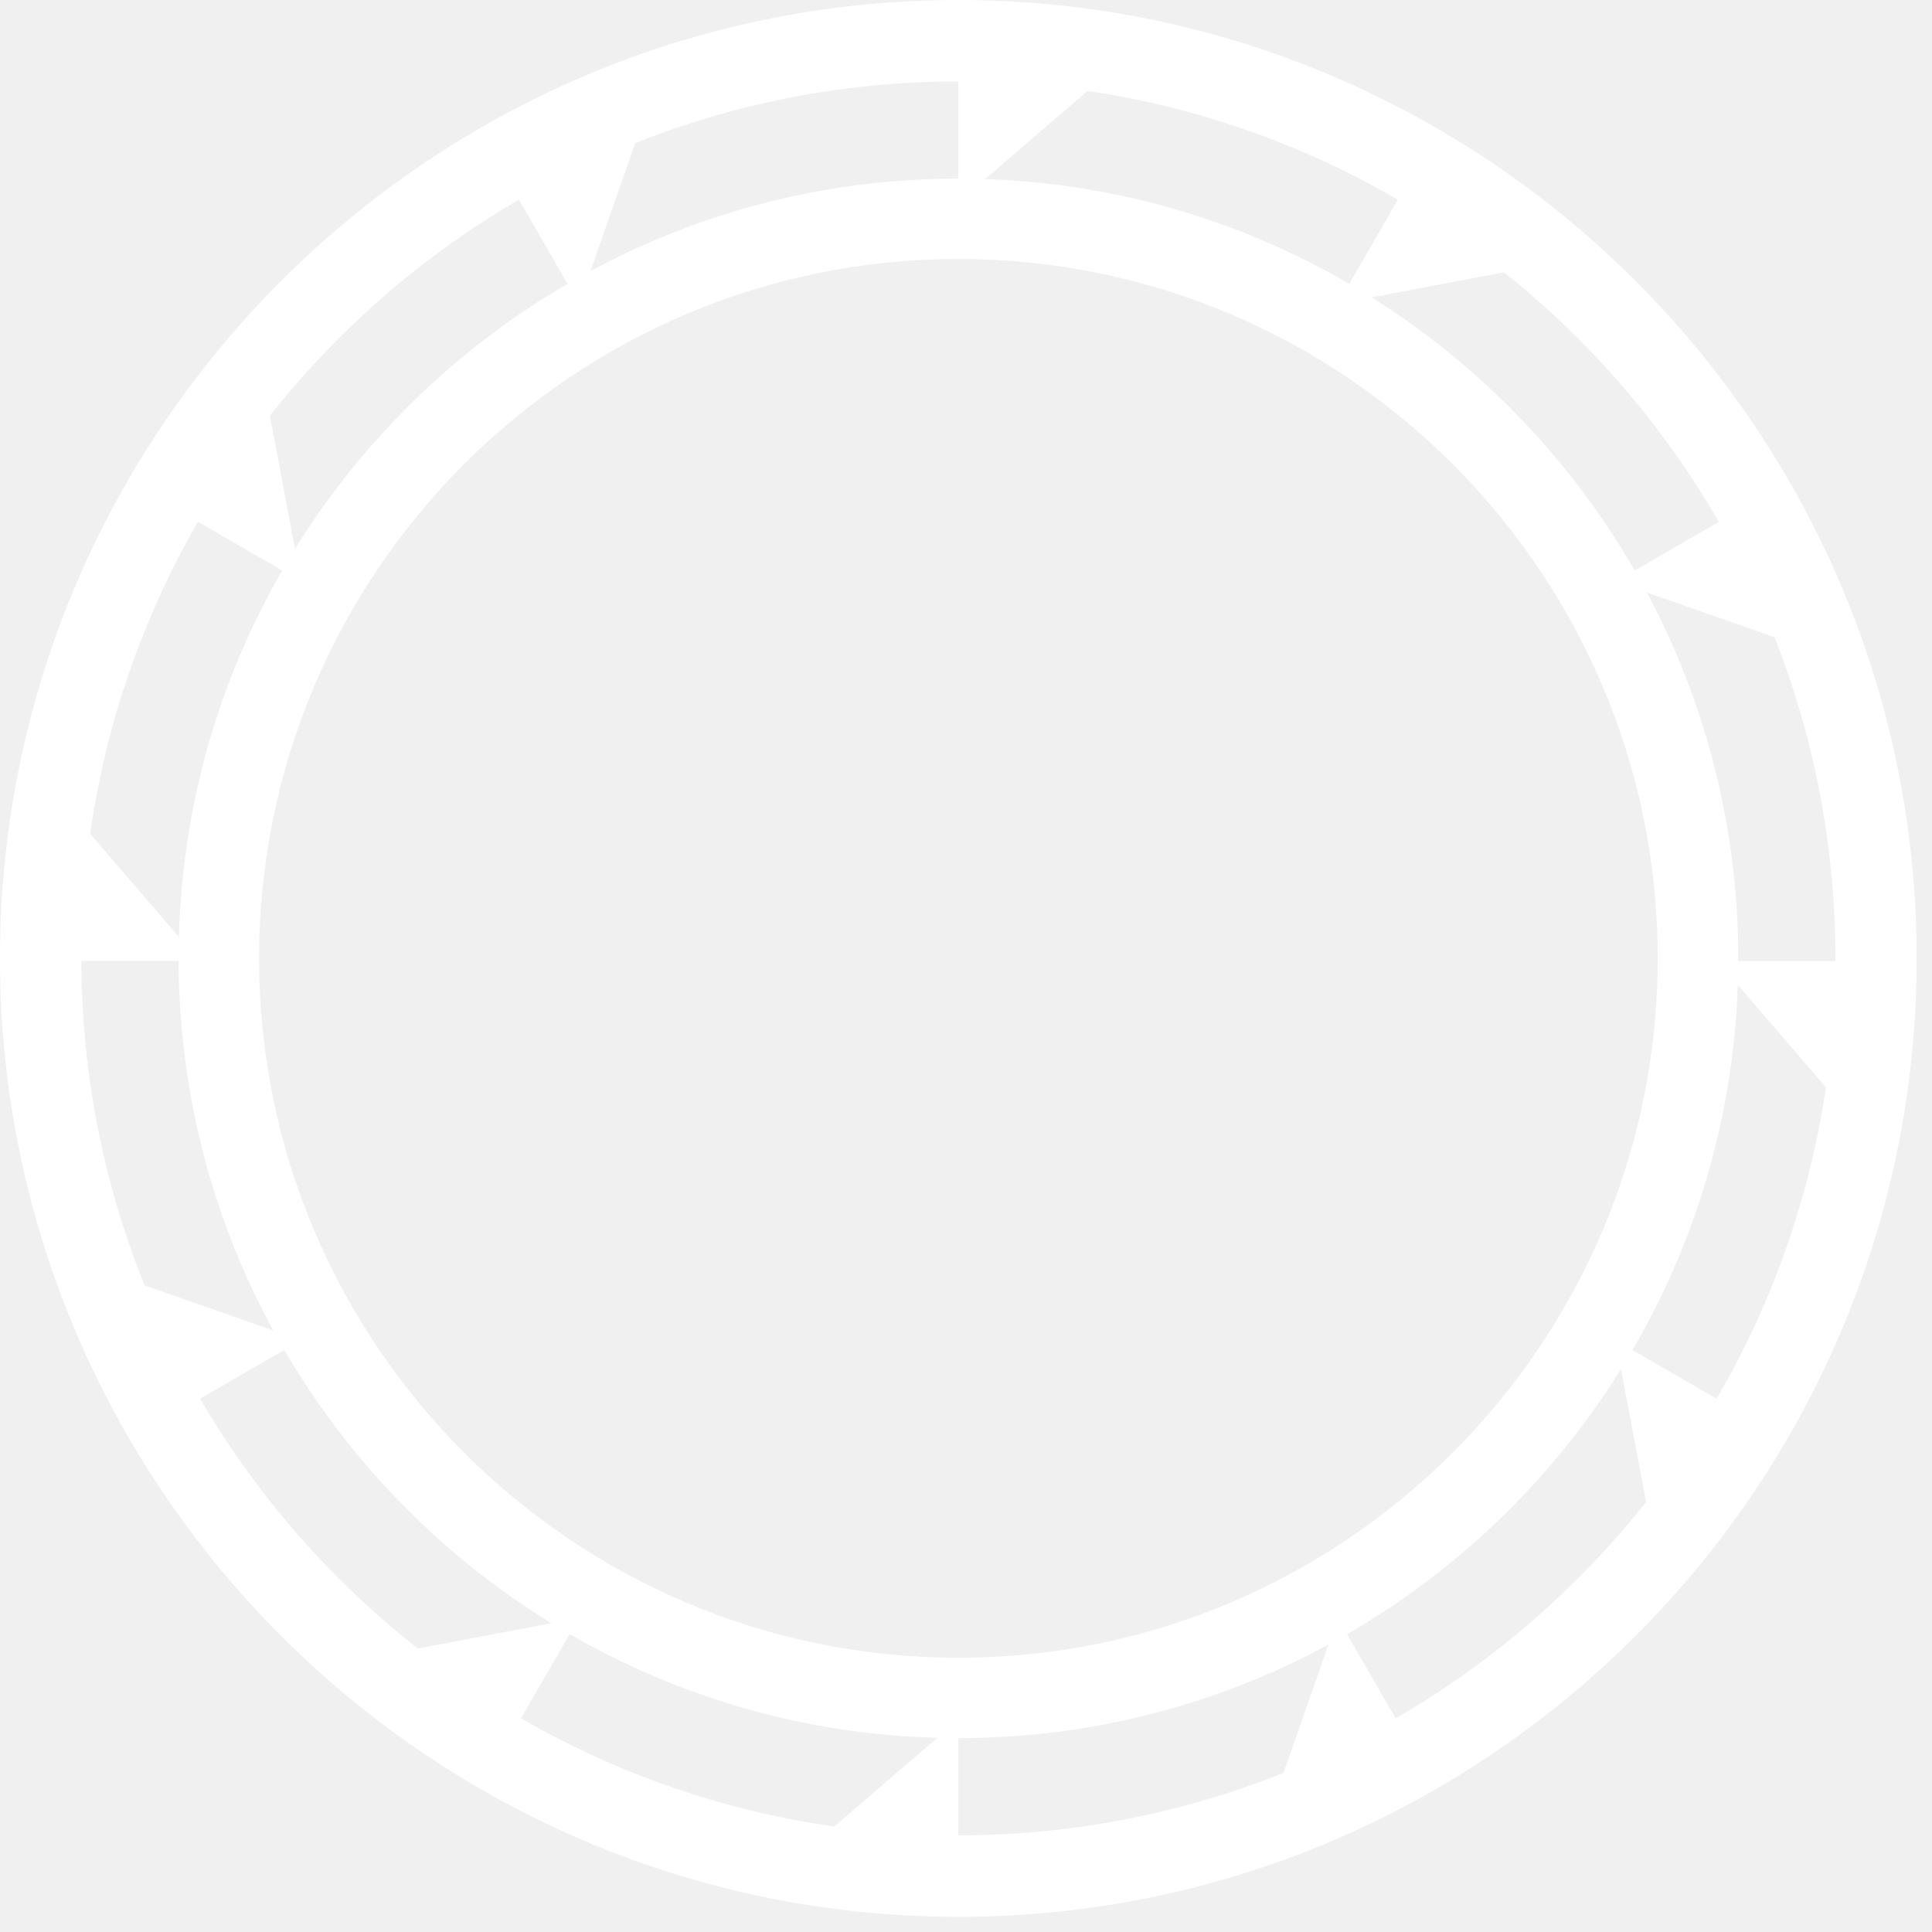
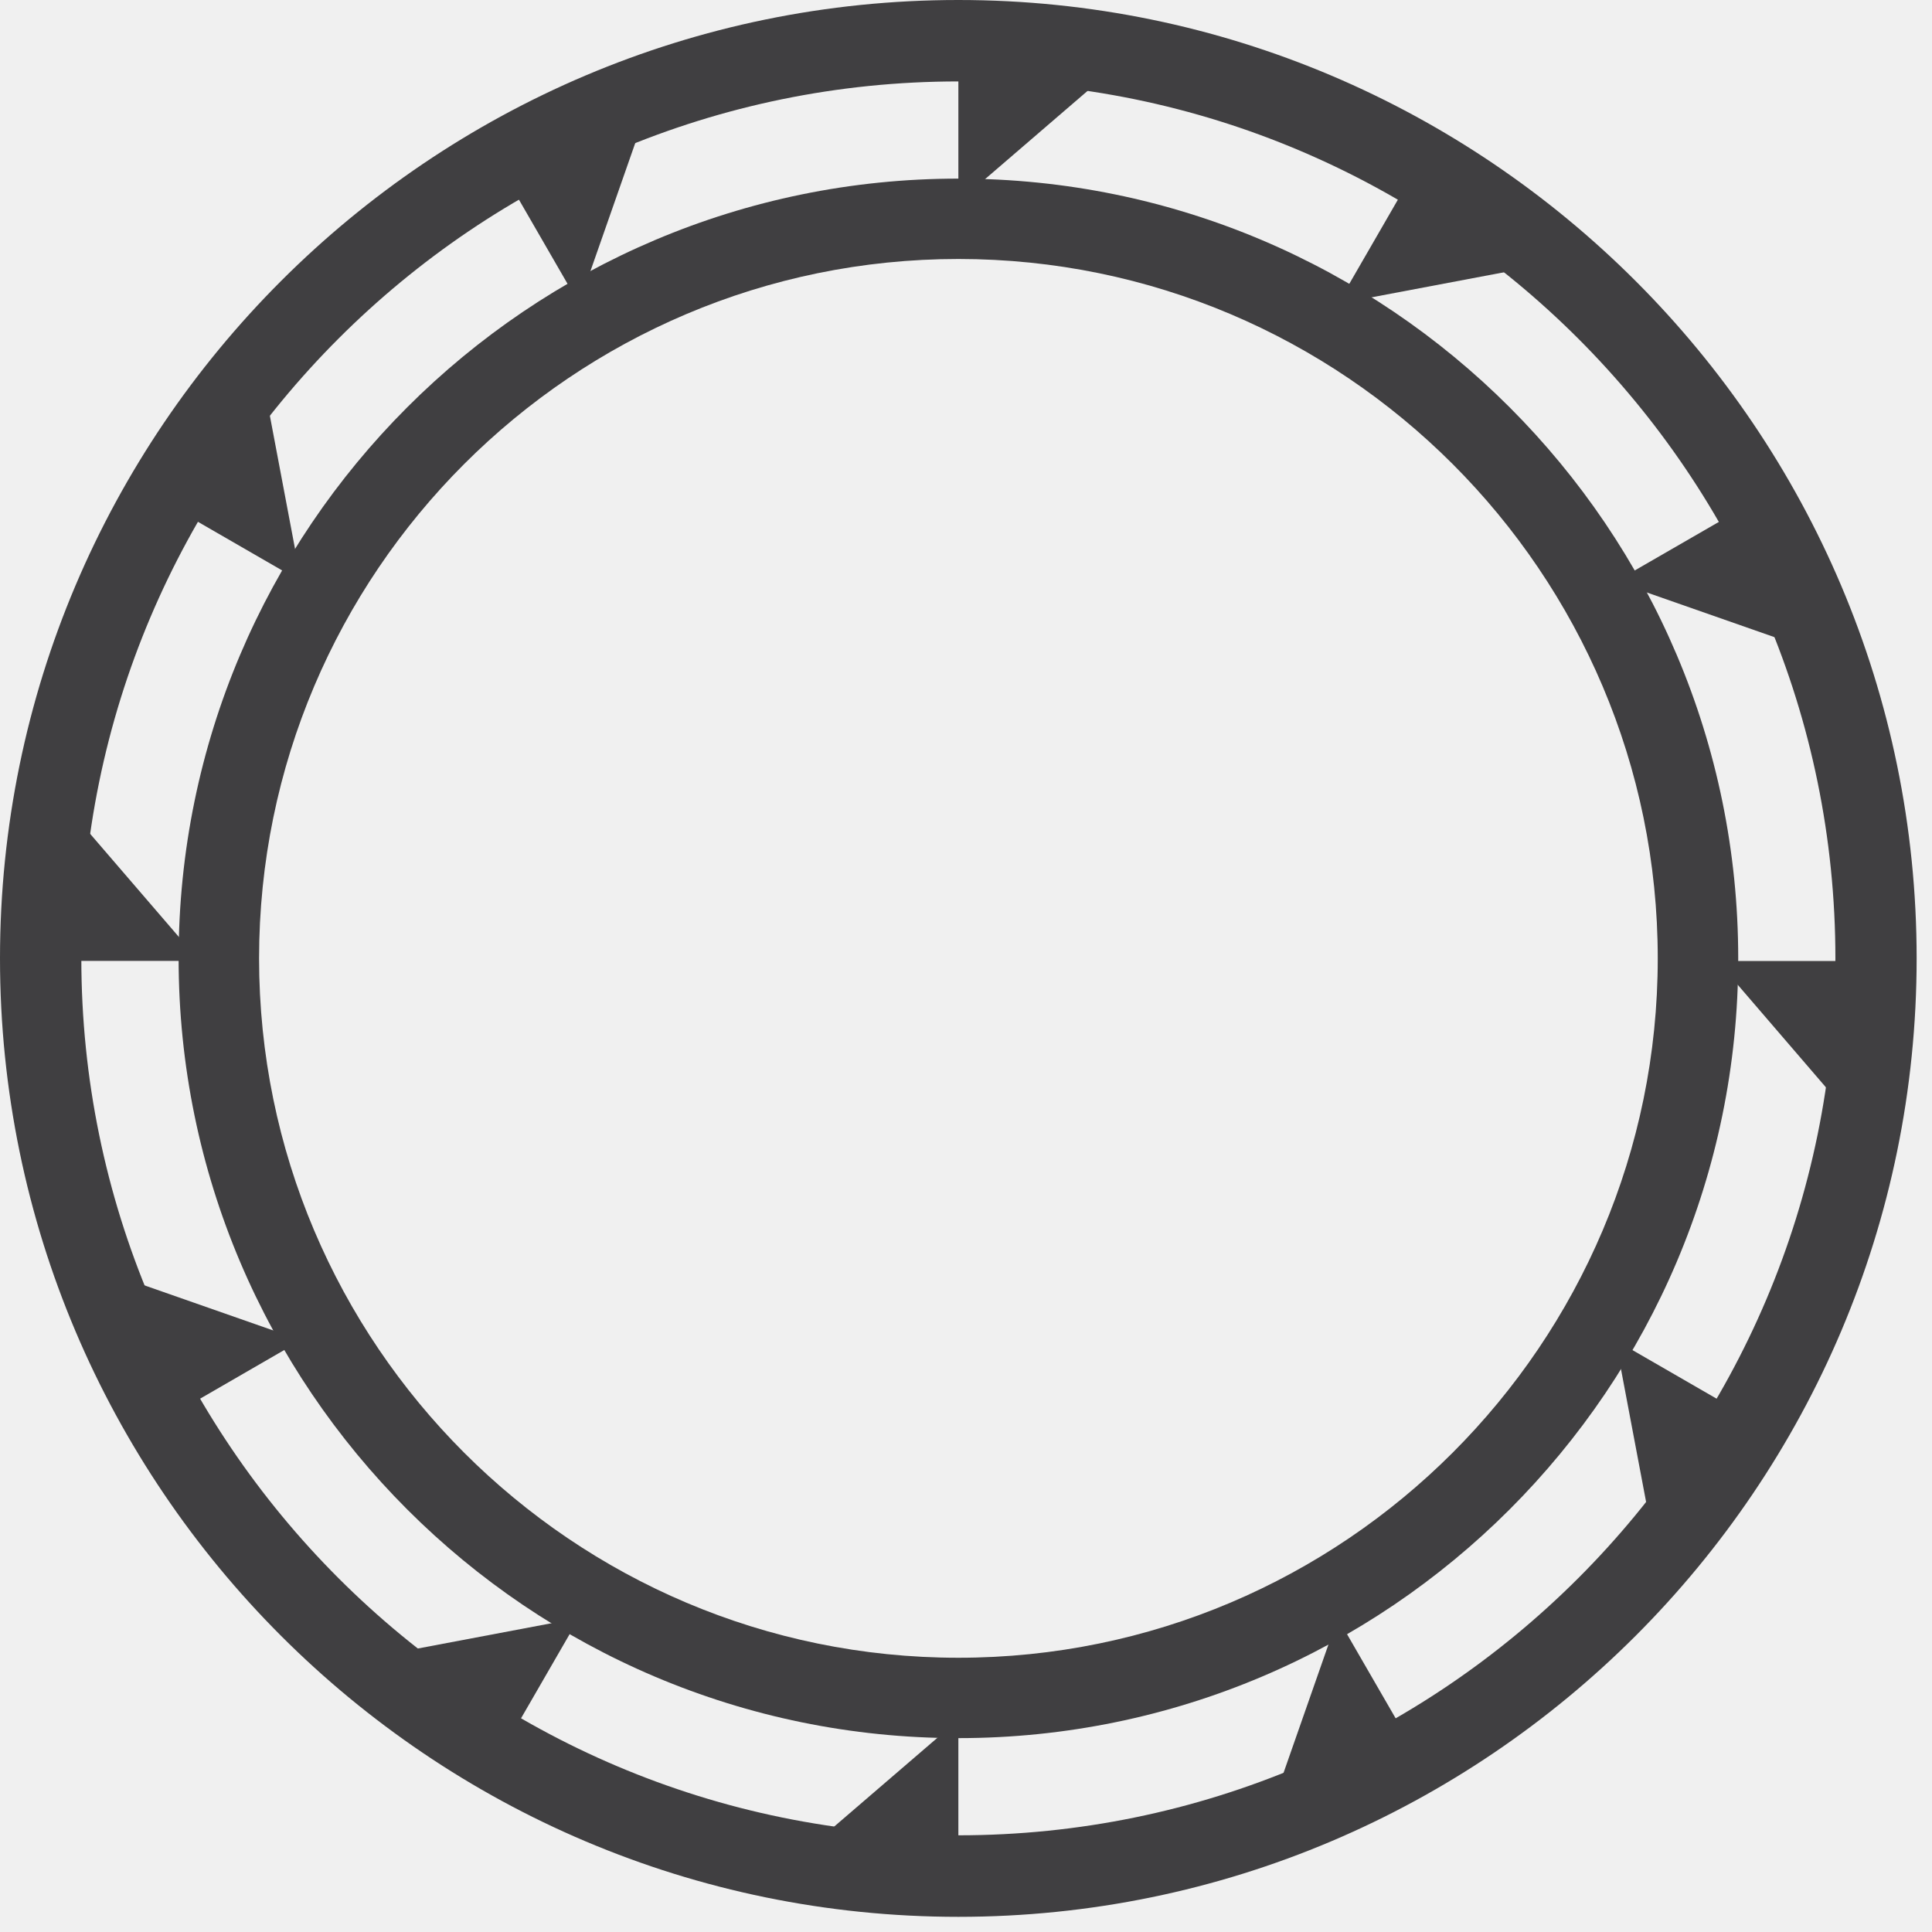
<svg xmlns="http://www.w3.org/2000/svg" width="100%" height="100%" viewBox="0 0 20 20" version="1.1" xml:space="preserve" style="fill-rule:evenodd;clip-rule:evenodd;stroke-linejoin:round;stroke-miterlimit:2;">
  <g>
-     <path d="M9.921,0.251c-5.341,0 -9.67,4.33 -9.67,9.67c0,5.341 4.329,9.671 9.67,9.671c5.34,0 9.67,-4.33 9.67,-9.671c-0,-5.34 -4.33,-9.67 -9.67,-9.67m-0,0.341c5.144,0 9.33,4.185 9.33,9.329c-0,5.144 -4.186,9.329 -9.33,9.329c-5.144,0 -9.329,-4.185 -9.329,-9.329c0,-5.144 4.185,-9.329 9.329,-9.329" style="fill:#fff;fill-rule:nonzero;" />
-     <path d="M9.921,0.843c-5.006,0 -9.079,4.073 -9.079,9.078c0,5.006 4.073,9.078 9.079,9.078c5.006,0 9.079,-4.072 9.079,-9.078c0,-5.005 -4.073,-9.078 -9.079,-9.078m0,19c-5.471,0 -9.921,-4.451 -9.921,-9.922c0,-5.47 4.45,-9.921 9.921,-9.921c5.47,0 9.92,4.451 9.92,9.921c-0,5.471 -4.45,9.922 -9.92,9.922" style="fill:#fff;fill-rule:nonzero;" />
-     <path d="M9.921,2.1c-4.32,-0 -7.821,3.502 -7.821,7.822c0,4.32 3.501,7.822 7.821,7.822c4.32,-0 7.822,-3.502 7.822,-7.822c0,-4.32 -3.502,-7.822 -7.822,-7.822m0,0.331c4.13,-0 7.491,3.36 7.491,7.491c0,4.13 -3.361,7.49 -7.491,7.49c-4.13,-0 -7.49,-3.36 -7.49,-7.49c0,-4.131 3.36,-7.491 7.49,-7.491" style="fill:#fff;fill-rule:nonzero;" />
-     <path d="M9.921,2.681c-3.992,0 -7.239,3.248 -7.239,7.24c0,3.992 3.247,7.24 7.239,7.24c3.992,0 7.24,-3.248 7.24,-7.24c-0,-3.992 -3.248,-7.24 -7.24,-7.24m-0,15.312c-4.451,0 -8.072,-3.621 -8.072,-8.072c0,-4.451 3.621,-8.072 8.072,-8.072c4.452,0 8.073,3.621 8.073,8.072c0,4.451 -3.621,8.072 -8.073,8.072" style="fill:#fff;fill-rule:nonzero;" />
-     <path d="M9.921,2.092l0,-1.596l1.542,0.269l-1.542,1.327Z" style="fill:#fff;fill-rule:nonzero;" />
-     <path d="M9.921,17.803l0,1.596l-1.542,-0.27l1.542,-1.326Z" style="fill:#fff;fill-rule:nonzero;" />
-     <path d="M5.994,3.144l-0.798,-1.382l1.47,-0.538l-0.672,1.92Z" style="fill:#fff;fill-rule:nonzero;" />
-     <path d="M13.848,16.75l0.799,1.383l-1.471,0.537l0.672,-1.92Z" style="fill:#fff;fill-rule:nonzero;" />
-     <path d="M3.118,6.019l-1.382,-0.798l1.004,-1.201l0.378,1.999Z" style="fill:#fff;fill-rule:nonzero;" />
-     <path d="M16.724,13.875l1.382,0.798l-1.004,1.201l-0.378,-1.999Z" style="fill:#fff;fill-rule:nonzero;" />
-     <path d="M2.065,9.947l-1.596,0l0.269,-1.542l1.327,1.542Z" style="fill:#fff;fill-rule:nonzero;" />
-     <path d="M17.777,9.948l1.596,-0l-0.27,1.542l-1.326,-1.542Z" style="fill:#fff;fill-rule:nonzero;" />
-     <path d="M3.118,13.874l-1.382,0.799l-0.538,-1.471l1.92,0.672Z" style="fill:#fff;fill-rule:nonzero;" />
-     <path d="M16.724,6.02l1.383,-0.798l0.537,1.47l-1.92,-0.672Z" style="fill:#fff;fill-rule:nonzero;" />
-     <path d="M5.993,16.75l-0.798,1.382l-1.201,-1.004l1.999,-0.378Z" style="fill:#fff;fill-rule:nonzero;" />
-     <path d="M13.849,3.144l0.798,-1.382l1.201,1.004l-1.999,0.378Z" style="fill:#fff;fill-rule:nonzero;" />
+     <path d="M9.921,0.251c-5.341,0 -9.67,4.33 -9.67,9.67c0,5.341 4.329,9.671 9.67,9.671c5.34,0 9.67,-4.33 9.67,-9.671c-0,-5.34 -4.33,-9.67 -9.67,-9.67m-0,0.341c5.144,0 9.33,4.185 9.33,9.329c-0,5.144 -4.186,9.329 -9.33,9.329c-5.144,0 -9.329,-4.185 -9.329,-9.329c0,-5.144 4.185,-9.329 9.329,-9.329" style="fill:#403f41;fill-rule:nonzero;" />
+     <path d="M9.921,0.843c-5.006,0 -9.079,4.073 -9.079,9.078c0,5.006 4.073,9.078 9.079,9.078c5.006,0 9.079,-4.072 9.079,-9.078c0,-5.005 -4.073,-9.078 -9.079,-9.078m0,19c-5.471,0 -9.921,-4.451 -9.921,-9.922c0,-5.47 4.45,-9.921 9.921,-9.921c5.47,0 9.92,4.451 9.92,9.921c-0,5.471 -4.45,9.922 -9.92,9.922" style="fill:#403f41;fill-rule:nonzero;" />
+     <path d="M9.921,2.1c-4.32,-0 -7.821,3.502 -7.821,7.822c0,4.32 3.501,7.822 7.821,7.822c4.32,-0 7.822,-3.502 7.822,-7.822c0,-4.32 -3.502,-7.822 -7.822,-7.822m0,0.331c4.13,-0 7.491,3.36 7.491,7.491c0,4.13 -3.361,7.49 -7.491,7.49c-4.13,-0 -7.49,-3.36 -7.49,-7.49c0,-4.131 3.36,-7.491 7.49,-7.491" style="fill:#403f41;fill-rule:nonzero;" />
+     <path d="M9.921,2.681c-3.992,0 -7.239,3.248 -7.239,7.24c0,3.992 3.247,7.24 7.239,7.24c3.992,0 7.24,-3.248 7.24,-7.24c-0,-3.992 -3.248,-7.24 -7.24,-7.24m-0,15.312c-4.451,0 -8.072,-3.621 -8.072,-8.072c0,-4.451 3.621,-8.072 8.072,-8.072c4.452,0 8.073,3.621 8.073,8.072c0,4.451 -3.621,8.072 -8.073,8.072" style="fill:#403f41;fill-rule:nonzero;" />
+     <path d="M9.921,2.092l0,-1.596l1.542,0.269l-1.542,1.327Z" style="fill:#403f41;fill-rule:nonzero;" />
+     <path d="M9.921,17.803l0,1.596l-1.542,-0.27l1.542,-1.326Z" style="fill:#403f41;fill-rule:nonzero;" />
+     <path d="M5.994,3.144l-0.798,-1.382l1.47,-0.538l-0.672,1.92Z" style="fill:#403f41;fill-rule:nonzero;" />
+     <path d="M13.848,16.75l0.799,1.383l-1.471,0.537l0.672,-1.92Z" style="fill:#403f41;fill-rule:nonzero;" />
+     <path d="M3.118,6.019l-1.382,-0.798l1.004,-1.201l0.378,1.999Z" style="fill:#403f41;fill-rule:nonzero;" />
+     <path d="M16.724,13.875l1.382,0.798l-1.004,1.201l-0.378,-1.999Z" style="fill:#403f41;fill-rule:nonzero;" />
+     <path d="M2.065,9.947l-1.596,0l0.269,-1.542l1.327,1.542Z" style="fill:#403f41;fill-rule:nonzero;" />
+     <path d="M17.777,9.948l1.596,-0l-0.27,1.542l-1.326,-1.542Z" style="fill:#403f41;fill-rule:nonzero;" />
+     <path d="M3.118,13.874l-1.382,0.799l-0.538,-1.471l1.92,0.672Z" style="fill:#403f41;fill-rule:nonzero;" />
+     <path d="M16.724,6.02l1.383,-0.798l0.537,1.47l-1.92,-0.672Z" style="fill:#403f41;fill-rule:nonzero;" />
+     <path d="M5.993,16.75l-0.798,1.382l-1.201,-1.004l1.999,-0.378Z" style="fill:#403f41;fill-rule:nonzero;" />
+     <path d="M13.849,3.144l0.798,-1.382l1.201,1.004l-1.999,0.378Z" style="fill:#403f41;fill-rule:nonzero;" />
  </g>
</svg>
